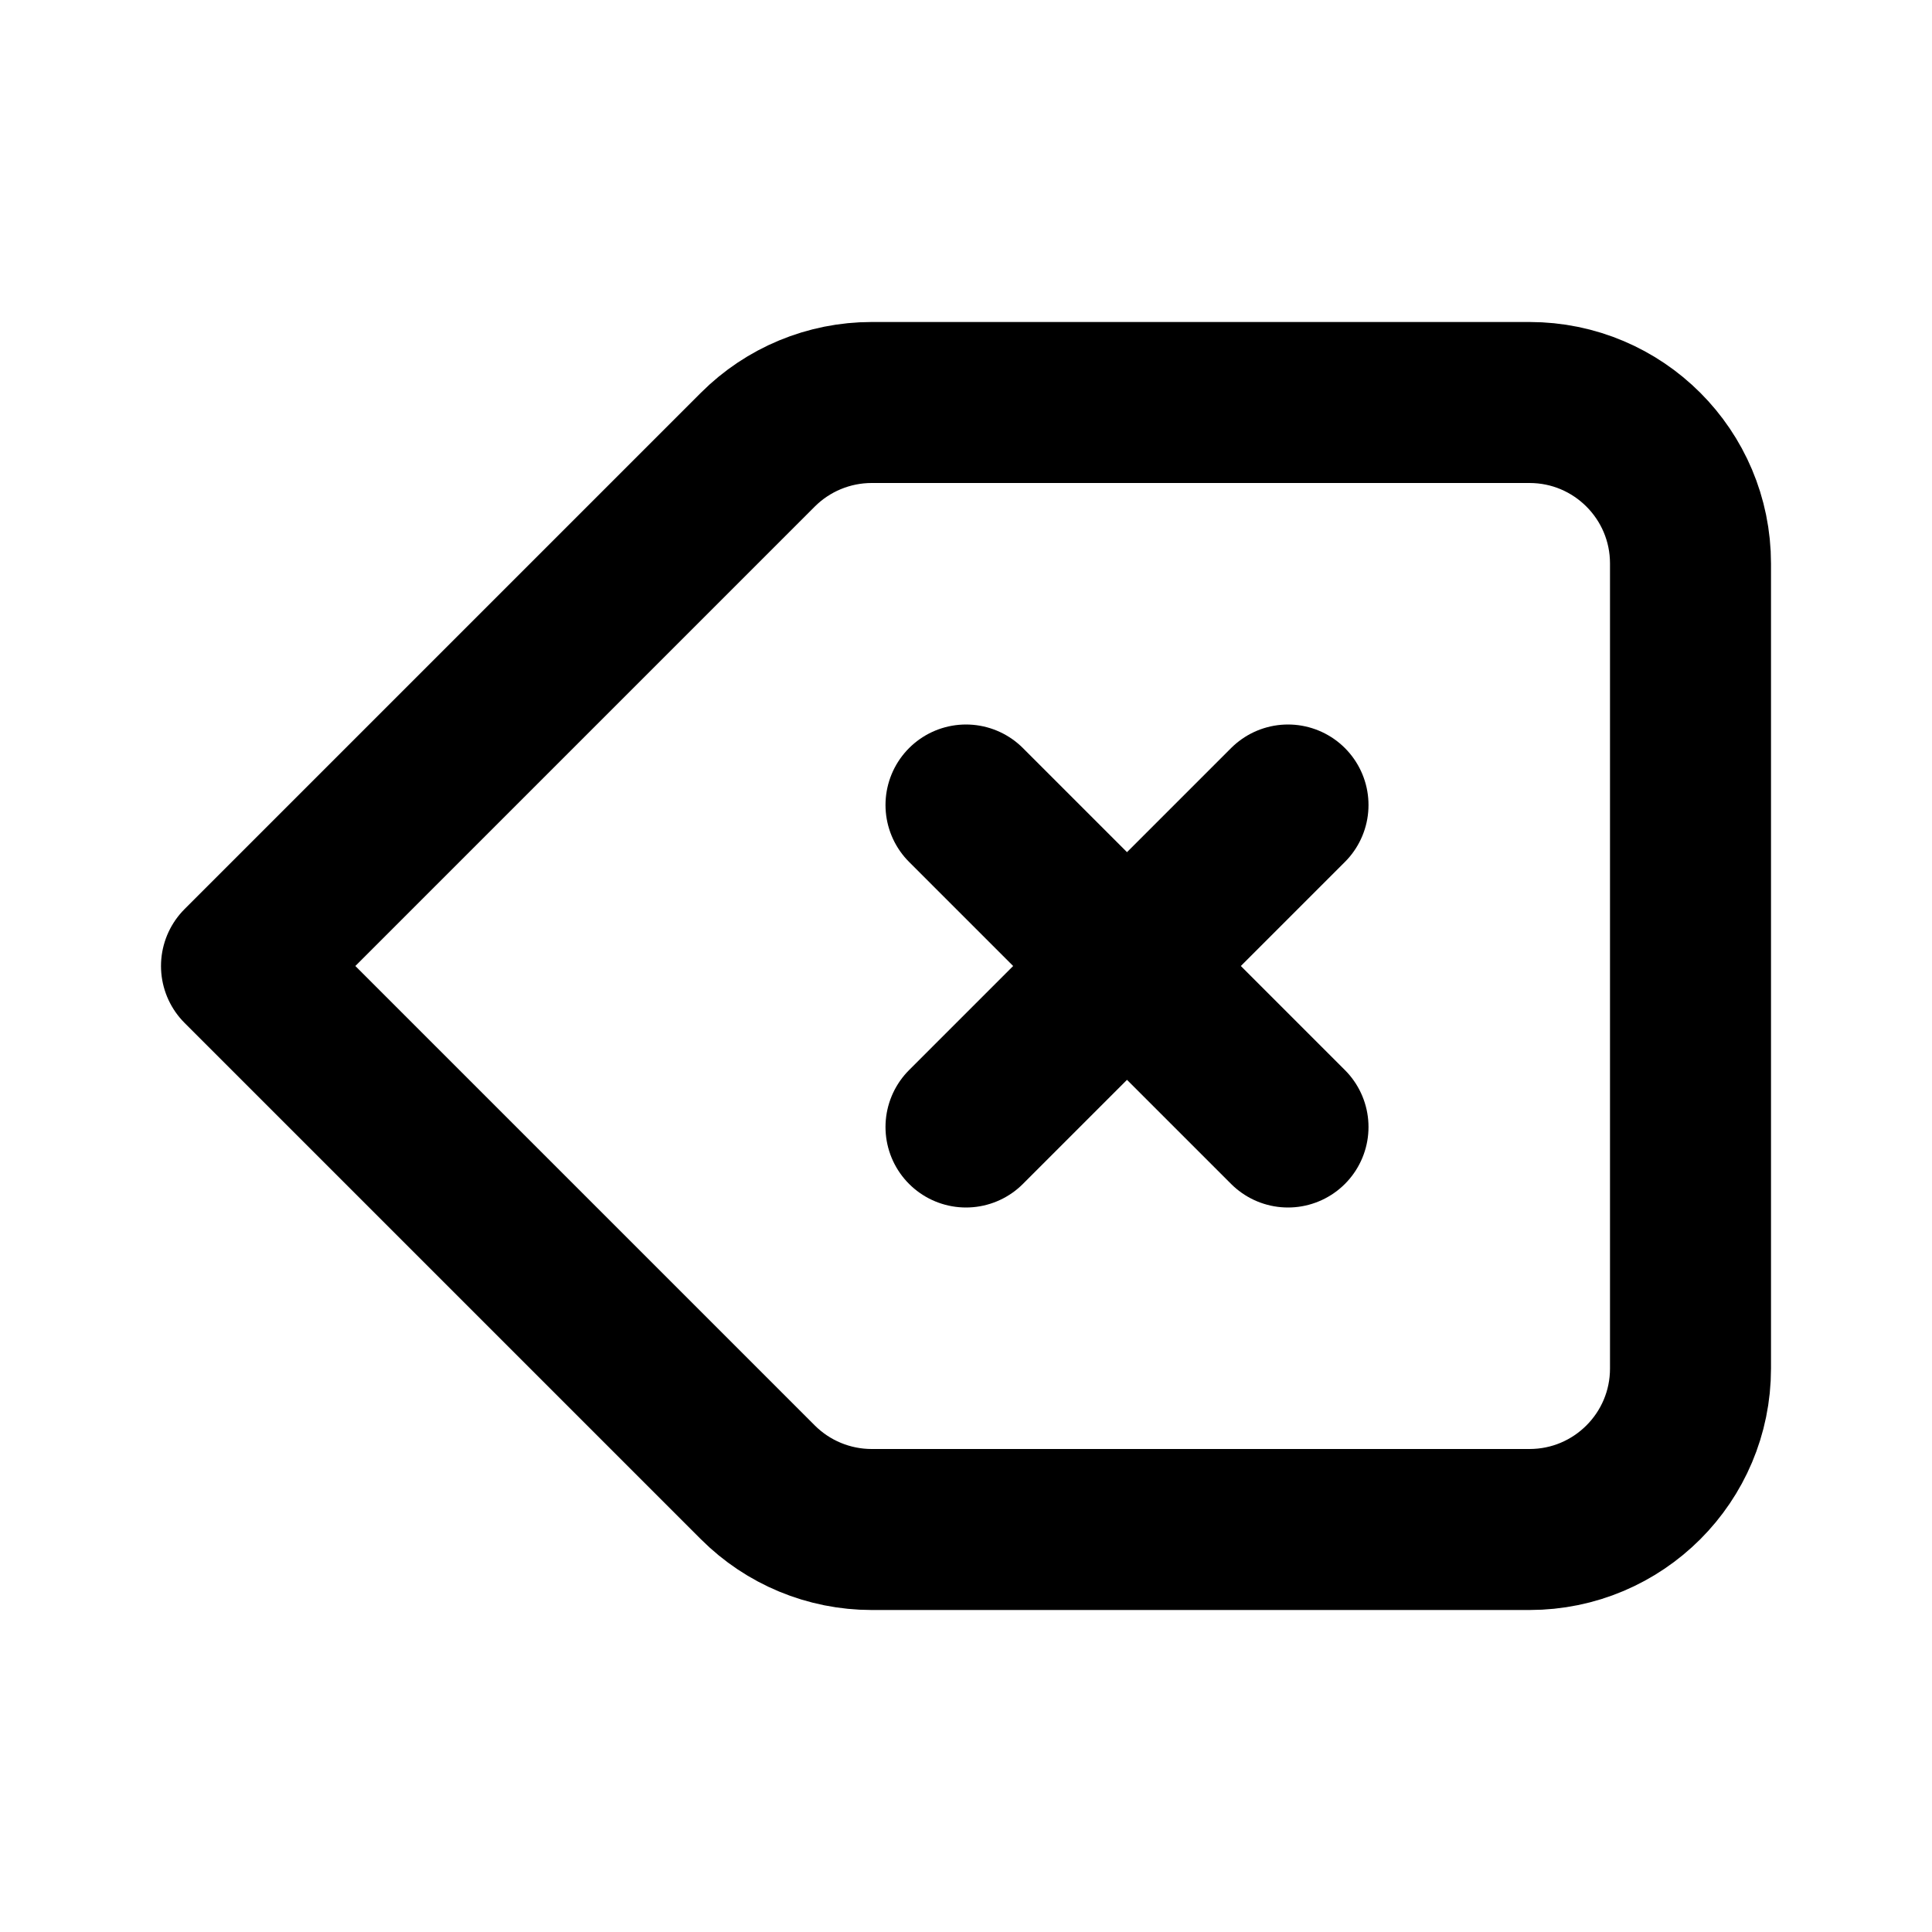
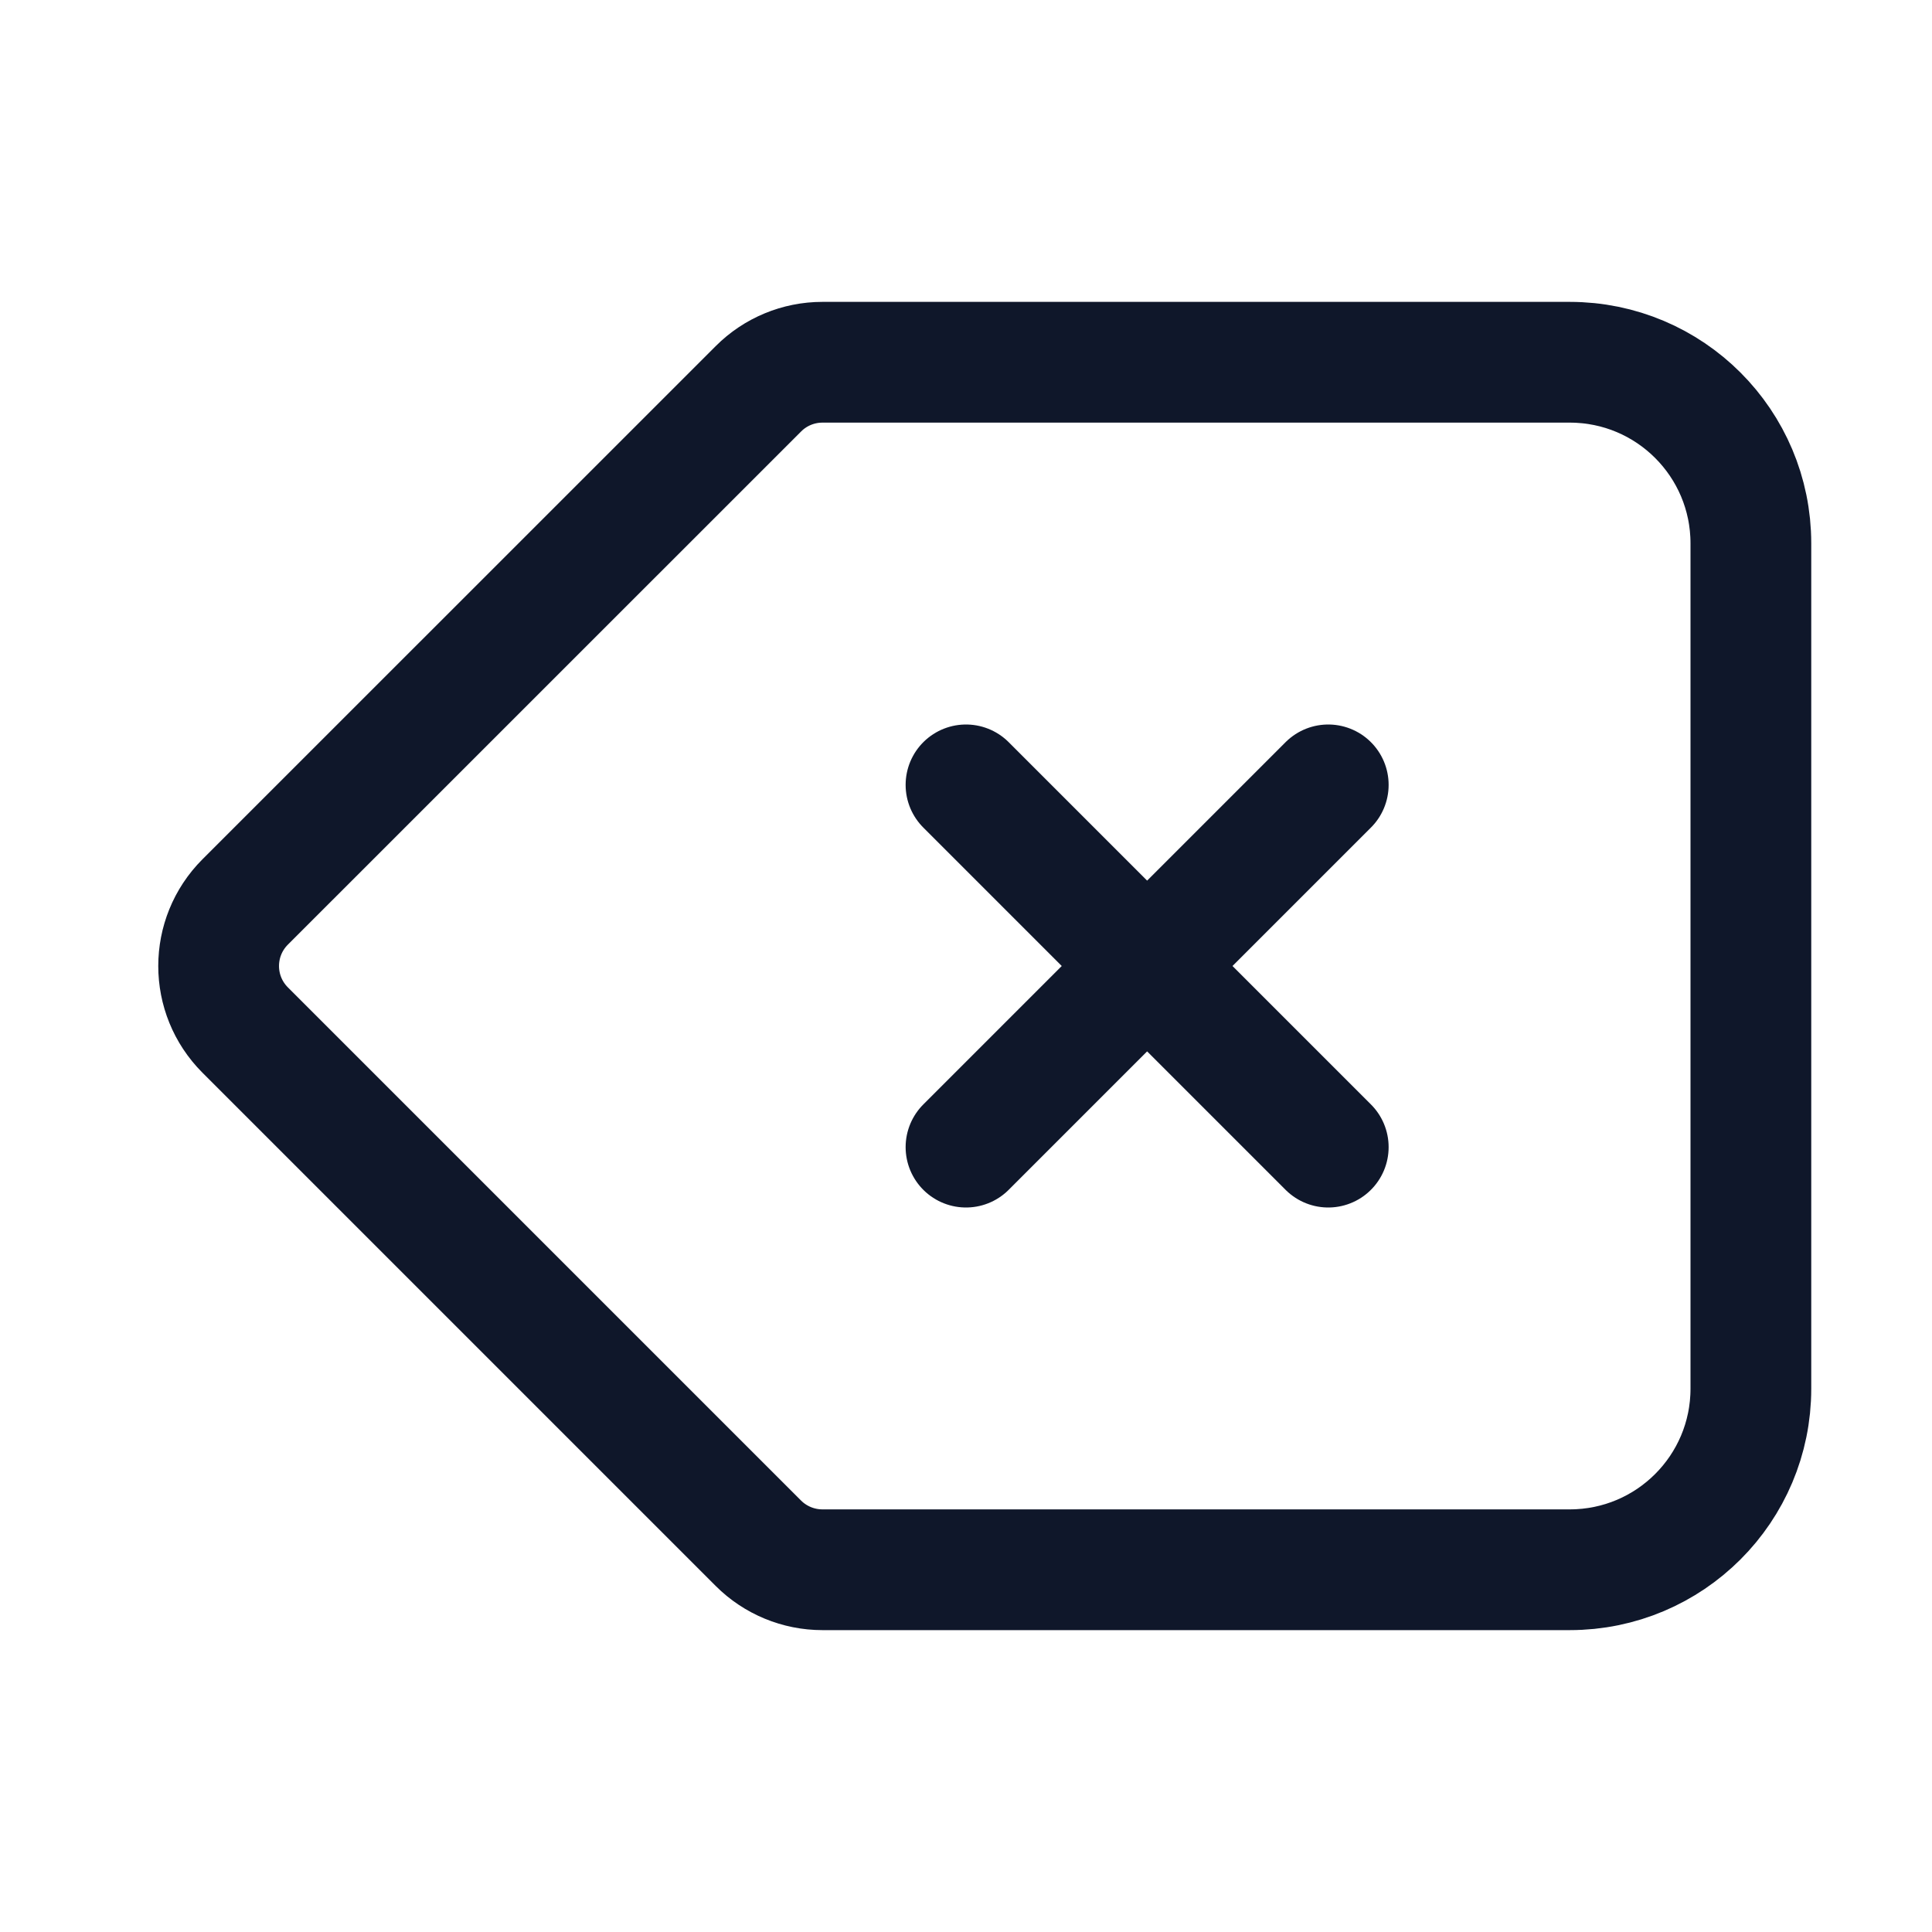
- <svg xmlns="http://www.w3.org/2000/svg" fill="none" viewBox="0 0 24 24" stroke="currentColor">
-   <path stroke-linecap="round" stroke-linejoin="round" stroke-width="2" d="M12 14l2-2m0 0l2-2m-2 2l-2-2m2 2l2 2M3 12l6.414 6.414a2 2 0 001.414.586H19a2 2 0 002-2V7a2 2 0 00-2-2h-8.172a2 2 0 00-1.414.586L3 12z" />
+ <svg xmlns="http://www.w3.org/2000/svg" width="24" height="24" viewBox="0 0 24 24" fill="none">
+   <path d="M12 9.75L14.25 12M14.25 12L16.5 14.25M14.25 12L16.5 9.75M14.25 12L12 14.25M9.421 19.171L3.046 12.796C2.606 12.356 2.606 11.644 3.046 11.204L9.421 4.83C9.631 4.619 9.918 4.5 10.216 4.5L19.5 4.5C20.743 4.5 21.75 5.507 21.75 6.75V17.25C21.75 18.493 20.743 19.5 19.5 19.5H10.216C9.918 19.5 9.631 19.381 9.421 19.171Z" stroke="#0F172A" stroke-width="1.5" stroke-linecap="round" stroke-linejoin="round" />
</svg>
